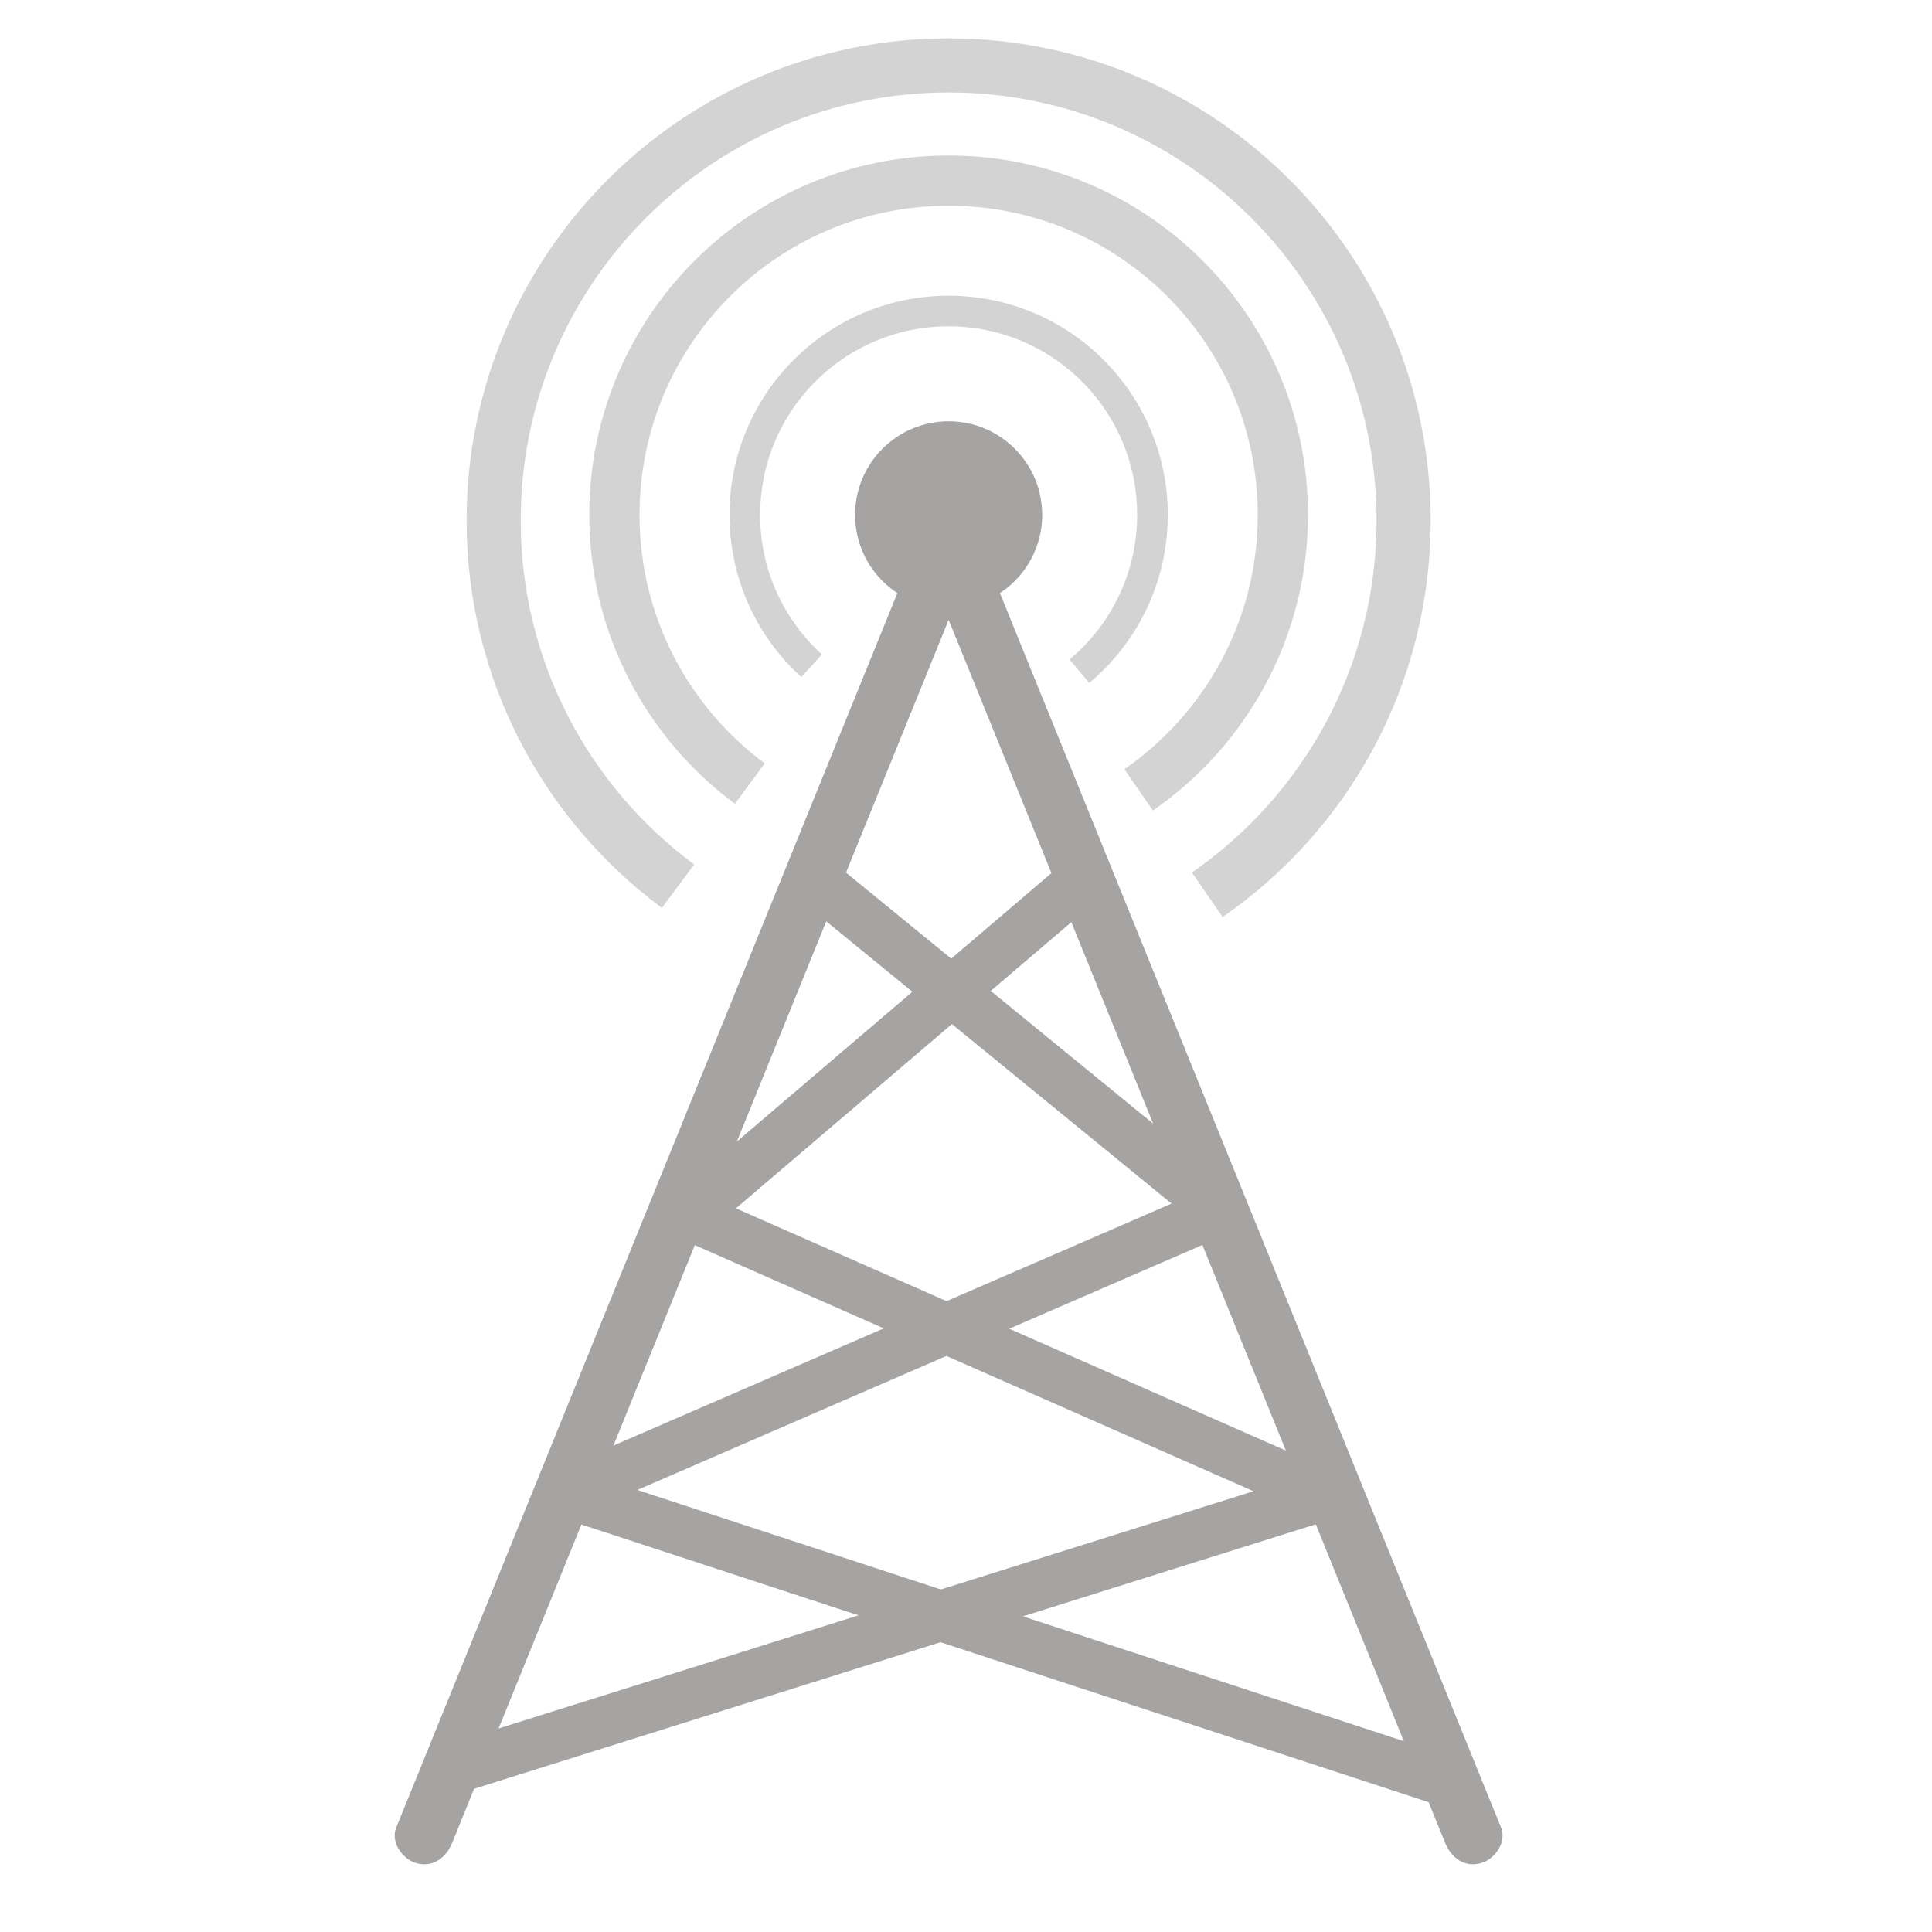
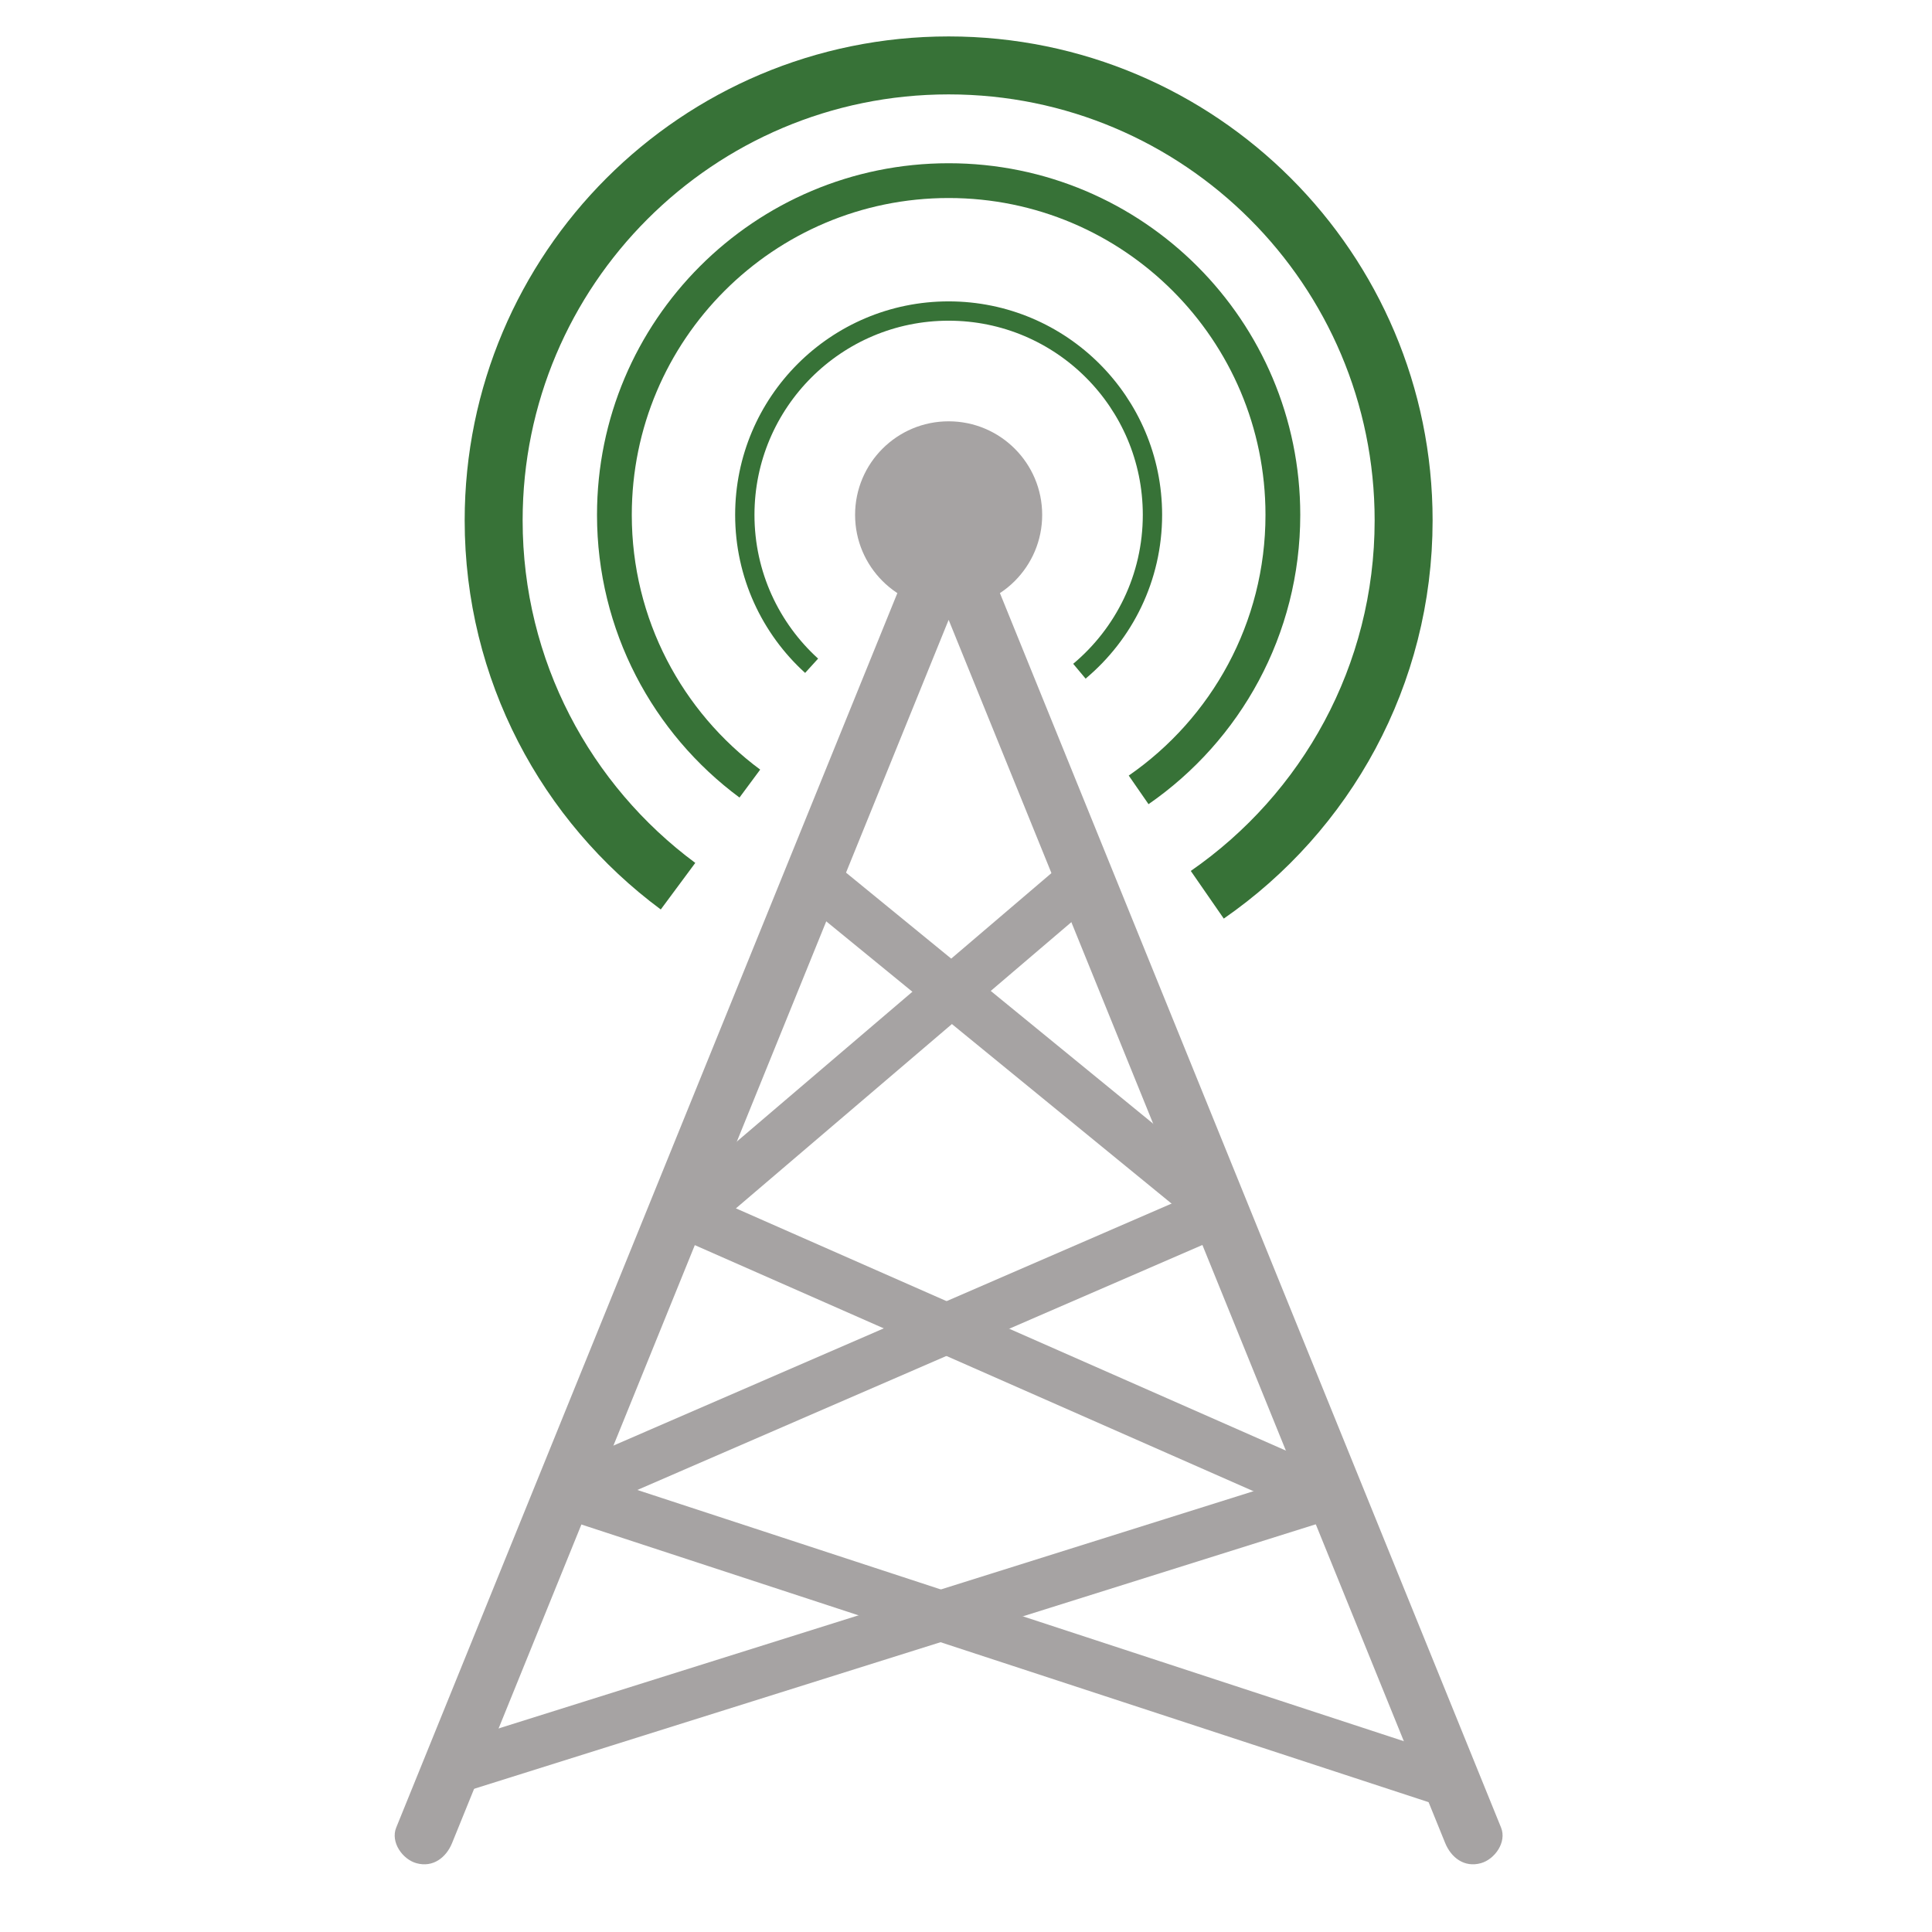
- <svg xmlns="http://www.w3.org/2000/svg" version="1.1" x="0px" y="0px" width="500px" height="500px" viewBox="0 0 500 500" enable-background="new 0 0 500 500" xml:space="preserve">
+ <svg xmlns="http://www.w3.org/2000/svg" version="1.1" id="Layer_1" x="0px" y="0px" width="500px" height="500px" viewBox="0 0 500 500" enable-background="new 0 0 500 500" xml:space="preserve">
  <g id="Layer_2">
-     <path fill="none" stroke="#D3D3D3" stroke-width="13" stroke-miterlimit="10" d="M194.058,202.79   c-21.267-15.759-35.052-41.042-35.052-69.543c0-47.772,38.728-86.5,86.5-86.5s86.5,38.728,86.5,86.5   c0,29.506-14.773,55.562-37.328,71.173" />
-     <path fill="none" stroke="#D3D3D3" stroke-width="7.928" stroke-miterlimit="10" d="M210.045,172.299   c-10.621-9.65-17.29-23.573-17.289-39.053c0-29.133,23.617-52.75,52.75-52.75s52.75,23.617,52.75,52.75   c0,16.253-7.351,30.789-18.909,40.466" />
-     <path fill="none" stroke="#D3D3D3" stroke-width="14" stroke-miterlimit="10" d="M175.473,229.345   c-28.95-21.453-47.715-55.869-47.715-94.667c0-65.031,52.719-117.75,117.75-117.75s117.749,52.719,117.749,117.75   c0,40.166-20.109,75.634-50.813,96.886" />
+     <path fill="none" stroke="#377237" stroke-width="9" stroke-miterlimit="10" d="M194.058,202.79   c-21.267-15.759-35.052-41.042-35.052-69.543c0-47.772,38.728-86.5,86.5-86.5c47.771,0,86.5,38.728,86.5,86.5   c0,29.506-14.773,55.562-37.328,71.173" />
+     <path fill="none" stroke="#377237" stroke-width="5" stroke-miterlimit="10" d="M210.045,172.299   c-10.621-9.65-17.29-23.573-17.289-39.053c0-29.133,23.617-52.75,52.75-52.75s52.75,23.617,52.75,52.75   c0,16.253-7.352,30.789-18.909,40.466" />
+     <path fill="none" stroke="#377237" stroke-width="15" stroke-miterlimit="10" d="M175.473,229.345   c-28.95-21.453-47.715-55.869-47.715-94.667c0-65.031,52.719-117.75,117.75-117.75c65.03,0,117.749,52.719,117.749,117.75   c0,40.166-20.109,75.634-50.813,96.886" />
  </g>
  <g id="Layer_3" display="none">
-     <line display="inline" fill="none" stroke="#D3D3D3" stroke-width="7.928" stroke-miterlimit="10" x1="259.137" y1="91.246" x2="302.333" y2="177.746" />
+     <line display="inline" fill="none" stroke="#D3D3D3" stroke-width="7.928" stroke-miterlimit="10" x1="259.137" y1="91.246" x2="302.332" y2="177.746" />
    <line display="inline" fill="none" stroke="#D3D3D3" stroke-width="13" stroke-miterlimit="10" x1="230.541" y1="91.246" x2="188" y2="172.333" />
  </g>
-   <g id="Layer_1">
+   <g id="Layer_1_1_">
    <g>
      <g>
-         <path fill="#A6A3A3" d="M117.007,476.958c13.936-34.328,27.871-68.655,41.806-102.982     c23.619-58.184,47.239-116.366,70.858-174.549c7.689-18.941,15.379-37.883,23.068-56.825c-4.822,0-9.643,0-14.464,0     c13.935,34.328,27.871,68.655,41.805,102.982c23.62,58.183,47.239,116.366,70.858,174.549     c7.689,18.941,15.379,37.883,23.068,56.825c1.537,3.784,4.935,6.418,9.227,5.238c3.594-0.989,6.778-5.432,5.238-9.227     c-13.936-34.327-27.871-68.654-41.806-102.981c-23.62-58.184-47.239-116.366-70.858-174.549     c-7.689-18.942-15.379-37.884-23.068-56.825c-2.884-7.103-11.581-7.103-14.464,0c-13.936,34.327-27.871,68.655-41.806,102.982     c-23.619,58.184-47.239,116.366-70.858,174.549c-7.689,18.942-15.379,37.884-23.068,56.825c-1.541,3.795,1.644,8.237,5.238,9.227     C112.073,483.376,115.471,480.742,117.007,476.958L117.007,476.958z" />
+         <path fill="#A6A3A3" d="M117.007,476.958c13.936-34.328,27.871-68.655,41.806-102.981     c23.619-58.185,47.239-116.367,70.858-174.55c7.688-18.941,15.379-37.883,23.067-56.825c-4.821,0-9.643,0-14.464,0     c13.936,34.328,27.871,68.655,41.806,102.982c23.619,58.184,47.238,116.366,70.857,174.549     c7.689,18.941,15.379,37.883,23.068,56.825c1.537,3.784,4.935,6.418,9.227,5.238c3.594-0.989,6.778-5.433,5.238-9.228     c-13.937-34.327-27.871-68.654-41.807-102.98c-23.619-58.184-47.238-116.366-70.857-174.549     c-7.688-18.942-15.379-37.884-23.068-56.825c-2.884-7.103-11.58-7.103-14.464,0c-13.936,34.327-27.871,68.655-41.806,102.982     c-23.619,58.184-47.239,116.366-70.858,174.548c-7.688,18.942-15.379,37.885-23.067,56.825c-1.541,3.795,1.644,8.237,5.237,9.228     C112.073,483.376,115.471,480.742,117.007,476.958L117.007,476.958z" />
      </g>
    </g>
-     <line fill="none" stroke="#A6A3A3" stroke-width="13" stroke-miterlimit="10" x1="210.353" y1="227.208" x2="315.575" y2="313.209" />
-     <line fill="none" stroke="#A6A3A3" stroke-width="13" stroke-miterlimit="10" x1="315.575" y1="313.209" x2="145.507" y2="386.944" />
-     <line fill="none" stroke="#A6A3A3" stroke-width="13" stroke-miterlimit="10" x1="148.155" y1="386.944" x2="375.793" y2="461.551" />
-     <line fill="none" stroke="#A6A3A3" stroke-width="13" stroke-miterlimit="10" x1="116.651" y1="458.025" x2="342.834" y2="386.944" />
-     <line fill="none" stroke="#A6A3A3" stroke-width="13" stroke-miterlimit="10" x1="342.834" y1="386.944" x2="175.44" y2="313.209" />
+     <line fill="none" stroke="#A6A3A3" stroke-width="13" stroke-miterlimit="10" x1="210.353" y1="227.208" x2="315.574" y2="313.209" />
+     <line fill="none" stroke="#A6A3A3" stroke-width="13" stroke-miterlimit="10" x1="315.574" y1="313.209" x2="145.507" y2="386.943" />
+     <line fill="none" stroke="#A6A3A3" stroke-width="13" stroke-miterlimit="10" x1="148.155" y1="386.943" x2="375.793" y2="461.551" />
+     <line fill="none" stroke="#A6A3A3" stroke-width="13" stroke-miterlimit="10" x1="116.651" y1="458.025" x2="342.834" y2="386.943" />
+     <line fill="none" stroke="#A6A3A3" stroke-width="13" stroke-miterlimit="10" x1="342.834" y1="386.943" x2="175.44" y2="313.209" />
    <line fill="none" stroke="#A6A3A3" stroke-width="13" stroke-miterlimit="10" x1="178.36" y1="314.497" x2="280.663" y2="227.208" />
    <circle fill="#A6A3A3" cx="245.506" cy="133.246" r="24.21" />
  </g>
</svg>
